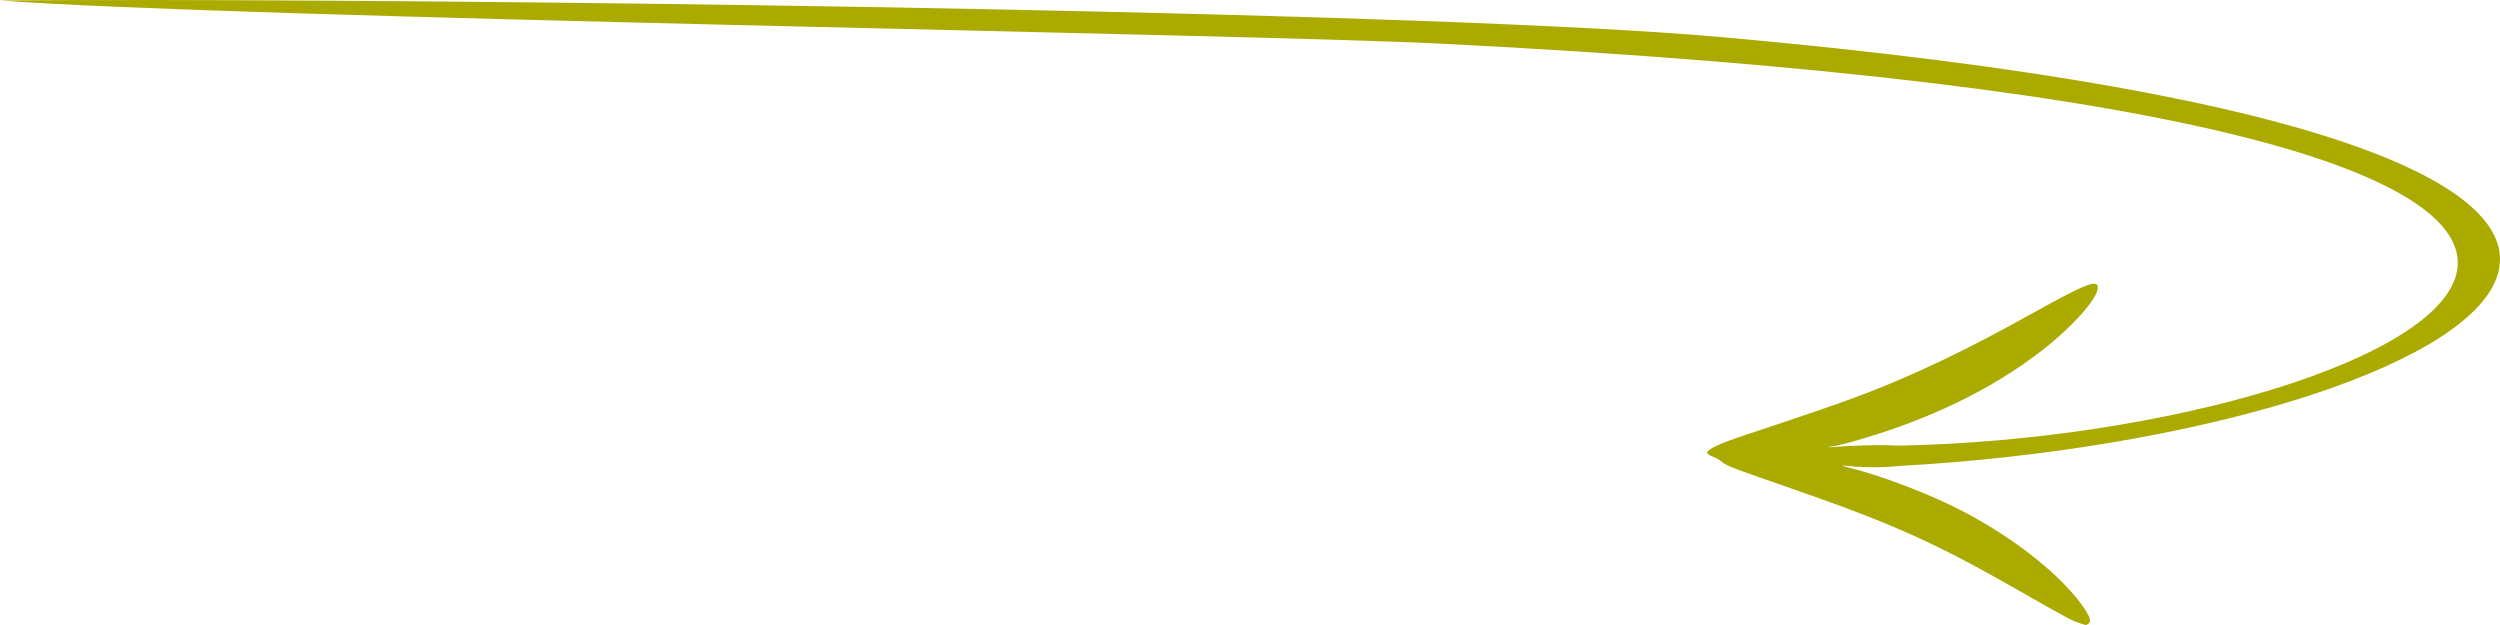
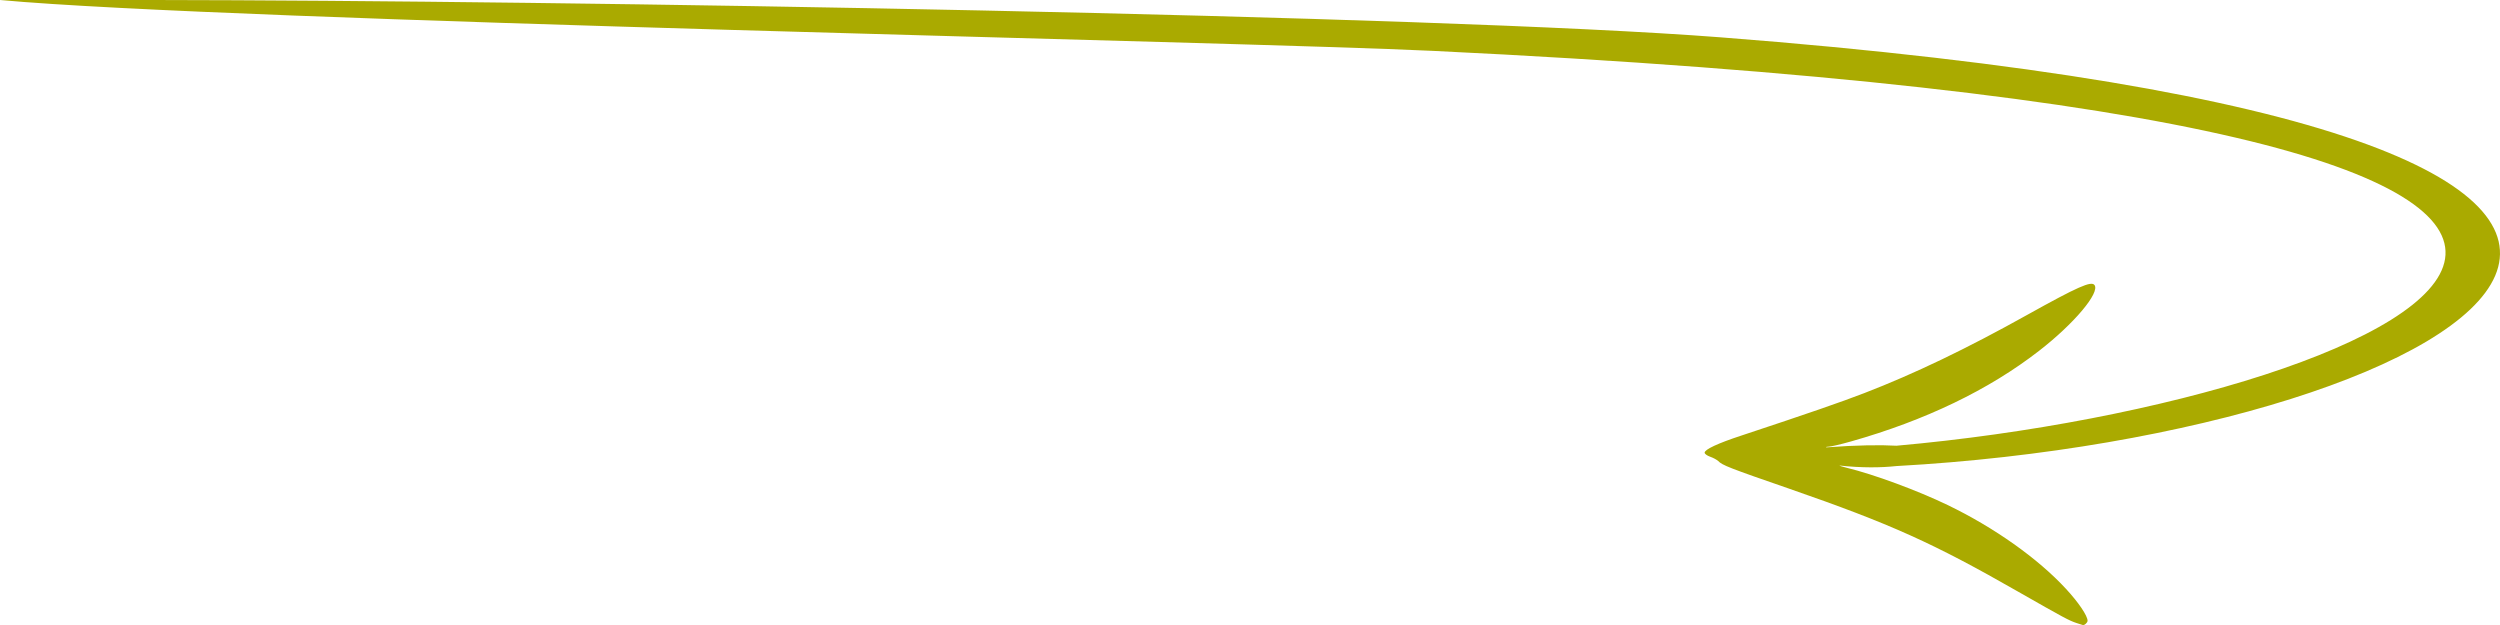
<svg xmlns="http://www.w3.org/2000/svg" viewBox="0 0 880 220" version="1.0">
-   <path d="M 55.261,0.005 C 34.915,-0.018 12.537,0.034 0,0.157 79.483,6.26 439.553,11.981 506.54,15.338 1058.861,43.013 855.939,153.166 668.44,156.865 c -5.765,-0.326 -13.852,-0.226 -24.736,0.58 -0.155,-0.16 0.312,-0.267 0.984,-0.267 0.673,0 4.139,-0.799 7.709,-1.811 26.183,-7.403 48.537,-18.162 66.234,-31.903 12.367,-9.587 21.526,-20.504 19.508,-23.167 -1.138,-1.491 -5.846,0.586 -23.646,10.492 -21.267,11.877 -39.792,20.771 -57.334,27.535 -8.124,3.142 -19.51,7.083 -43.312,14.966 -8.279,2.716 -12.936,4.901 -12.936,6.019 0,0.426 0.88,1.064 1.967,1.436 1.087,0.373 2.327,1.065 2.793,1.491 1.449,1.491 3.726,2.398 25.148,9.802 35.601,12.356 50.608,19.119 80.568,36.269 16.248,9.267 17.749,10.065 20.439,10.971 1.138,0.373 2.122,0.693 2.174,0.693 0.517,0.213 1.707,-0.799 1.707,-1.491 -1e-5,-1.758 -3.207,-6.498 -7.605,-11.238 -9.832,-10.652 -25.201,-21.571 -41.656,-29.506 -10.608,-5.113 -26.029,-10.812 -35.498,-13.102 -1.501,-0.373 -2.689,-0.745 -2.586,-0.798 7.799,0.855 14.675,0.773 20.018,0.191 C 874.142,152.635 1043.158,52.099 606.604,13.115 504.958,4.038 197.683,0.169 55.261,0.005 Z" fill="#aaaa00" />
+   <path d="M 54.379,0 C 34.033,-0.023 12.537,-0.051 0,0 80.059,7.404 437.337,14.677 504.33,17.904 1052.029,44.278 852.448,140.417 667.558,156.895 c -5.765,-0.326 -13.852,-0.226 -24.736,0.58 -0.155,-0.16 0.312,-0.267 0.984,-0.267 0.673,0 4.139,-0.799 7.709,-1.811 26.183,-7.403 48.537,-18.162 66.234,-31.903 12.367,-9.587 21.526,-20.504 19.508,-23.167 -1.138,-1.491 -5.846,0.586 -23.646,10.492 -21.267,11.877 -39.792,20.771 -57.334,27.535 -8.124,3.142 -19.51,7.083 -43.312,14.966 -8.279,2.716 -12.936,4.901 -12.936,6.019 0,0.426 0.88,1.064 1.967,1.436 1.087,0.373 2.327,1.065 2.793,1.491 1.449,1.491 3.726,2.398 25.148,9.802 35.601,12.356 50.608,19.119 80.568,36.269 16.248,9.267 17.749,10.065 20.439,10.971 1.138,0.373 2.122,0.693 2.174,0.693 0.517,0.213 1.707,-0.799 1.707,-1.491 -1e-5,-1.758 -3.207,-6.498 -7.605,-11.238 -9.832,-10.652 -25.201,-21.571 -41.656,-29.506 -10.608,-5.113 -26.029,-10.812 -35.498,-13.102 -1.501,-0.373 -2.689,-0.745 -2.586,-0.798 7.799,0.855 14.675,0.773 20.018,0.191 C 873.26,152.664 1044.466,47.09 605.722,13.144 503.975,5.272 196.801,0.164 54.379,0 Z" fill="#aaaa00" />
</svg>
